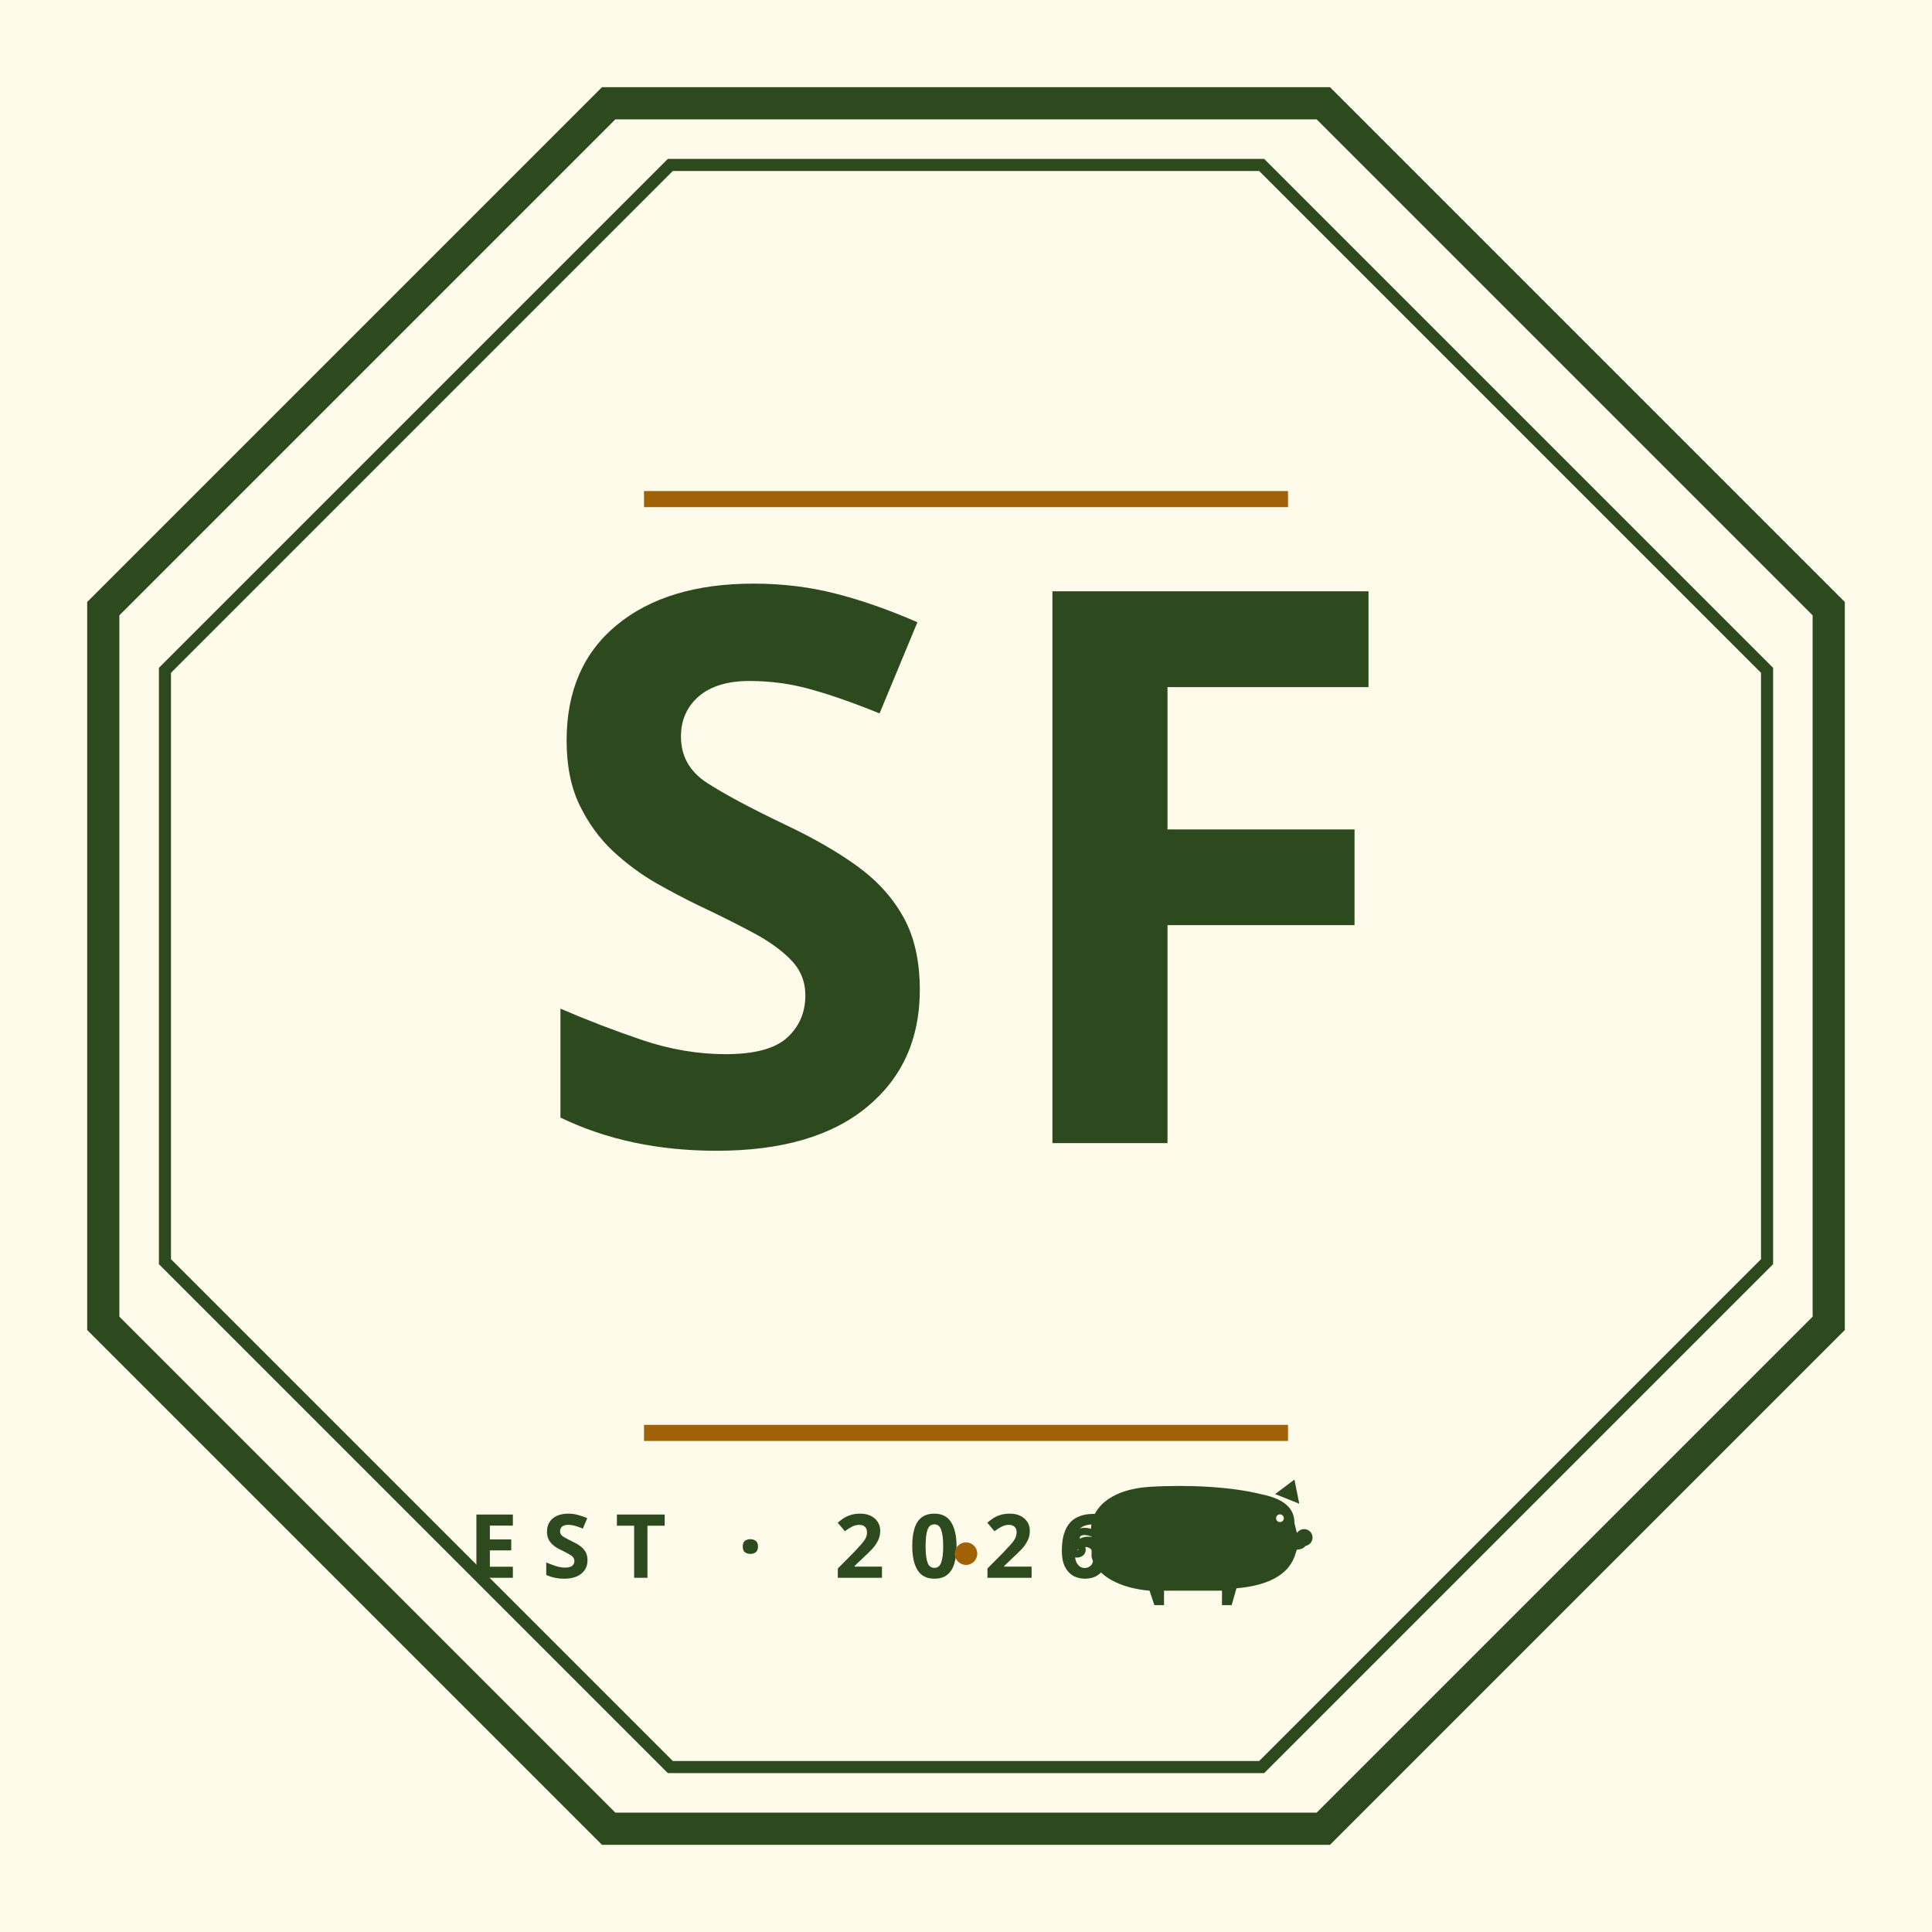
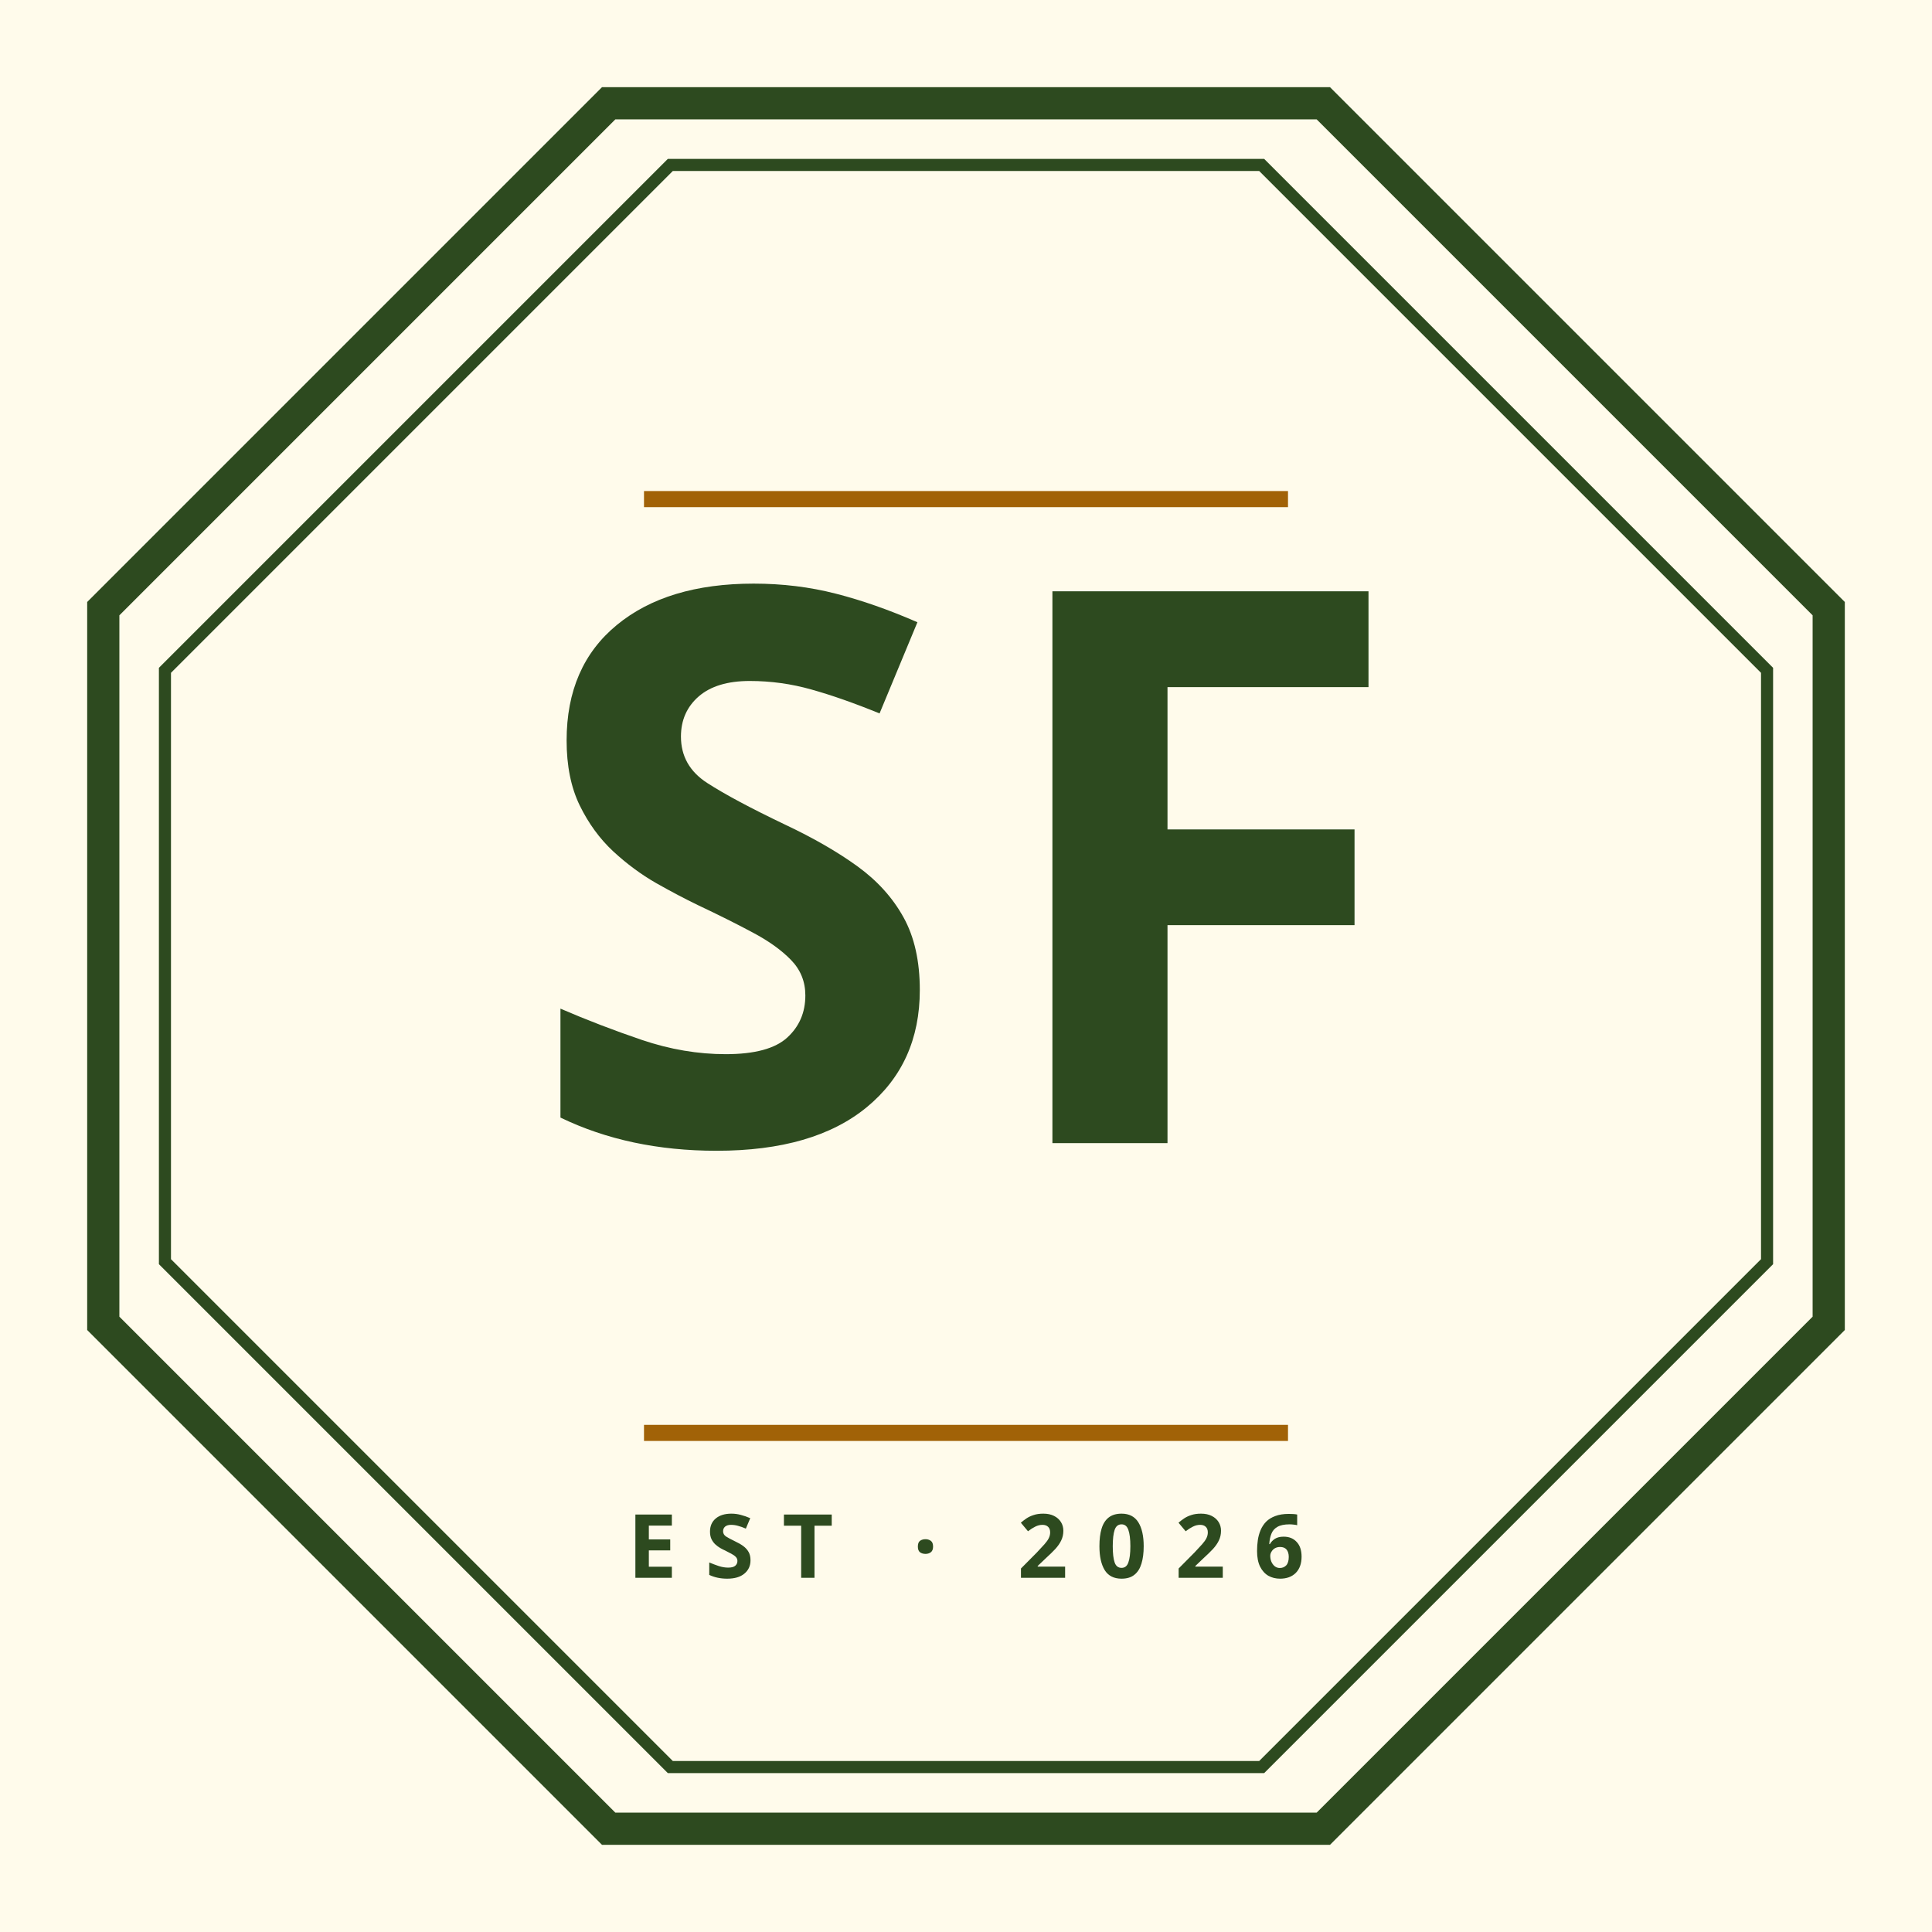
- <svg xmlns="http://www.w3.org/2000/svg" viewBox="0 0 240 240" role="img" aria-label="Cachet Ivoire — Smart Farm — Cachet C v2.2 Truie au pied">
+ <svg xmlns="http://www.w3.org/2000/svg" viewBox="0 0 240 240" role="img" aria-label="Cachet Ivoire — Smart Farm — Variation B Minimal">
  <rect width="240" height="240" fill="#FFFBEB" />
  <polygon points="75.61,12.83 164.39,12.83 227.17,75.61 227.17,164.39 164.39,227.17 75.61,227.17 12.83,164.39 12.83,75.61" fill="none" stroke="#2D4A1F" stroke-width="4" stroke-linejoin="miter" />
  <polygon points="83.27,20.49 156.73,20.49 219.51,83.27 219.51,156.73 156.73,219.51 83.27,219.51 20.49,156.73 20.49,83.27" fill="none" stroke="#2D4A1F" stroke-width="1.5" />
  <text x="120" y="142" text-anchor="middle" font-family="'Big Shoulders Display', Impact, sans-serif" font-weight="900" font-size="96" fill="#2D4A1F" letter-spacing="4">SF</text>
  <line x1="80" y1="62" x2="160" y2="62" stroke="#A16207" stroke-width="2" />
  <line x1="80" y1="178" x2="160" y2="178" stroke="#A16207" stroke-width="2" />
-   <text x="98" y="196" text-anchor="middle" font-family="'Big Shoulders Display', Impact, sans-serif" font-weight="700" font-size="11" fill="#2D4A1F" letter-spacing="3">EST · 2026</text>
-   <g fill="#2D4A1F" transform="translate(132,182) scale(0.30)">
-     <path d="M12,30              C10,18 20,10 36,9              C52,8 70,9 82,12              C92,14 96,18 96,24              L97,28              C99,28 101,30 101,32              C101,34 99,35 97,35              L96,38              C93,46 84,50 72,51              L70,58 L66,58 L66,52              C58,52 50,52 42,52              L42,58 L38,58 L36,52              C24,51 14,46 12,38 Z" />
-     <path d="M88,12 L96,6 L98,16 Z" />
-     <circle cx="100" cy="30" r="3.5" />
-     <circle cx="90" cy="22" r="1.6" fill="#FFFBEB" />
-     <path d="M12,28 C6,26 4,30 7,33 C10,36 6,38 4,36" fill="none" stroke="#2D4A1F" stroke-width="3" stroke-linecap="round" />
-   </g>
-   <circle cx="120" cy="193" r="1.4" fill="#A16207" />
+   <text x="120" y="196" text-anchor="middle" font-family="'Big Shoulders Display', Impact, sans-serif" font-weight="700" font-size="11" fill="#2D4A1F" letter-spacing="3.5">EST · 2026</text>
</svg>
